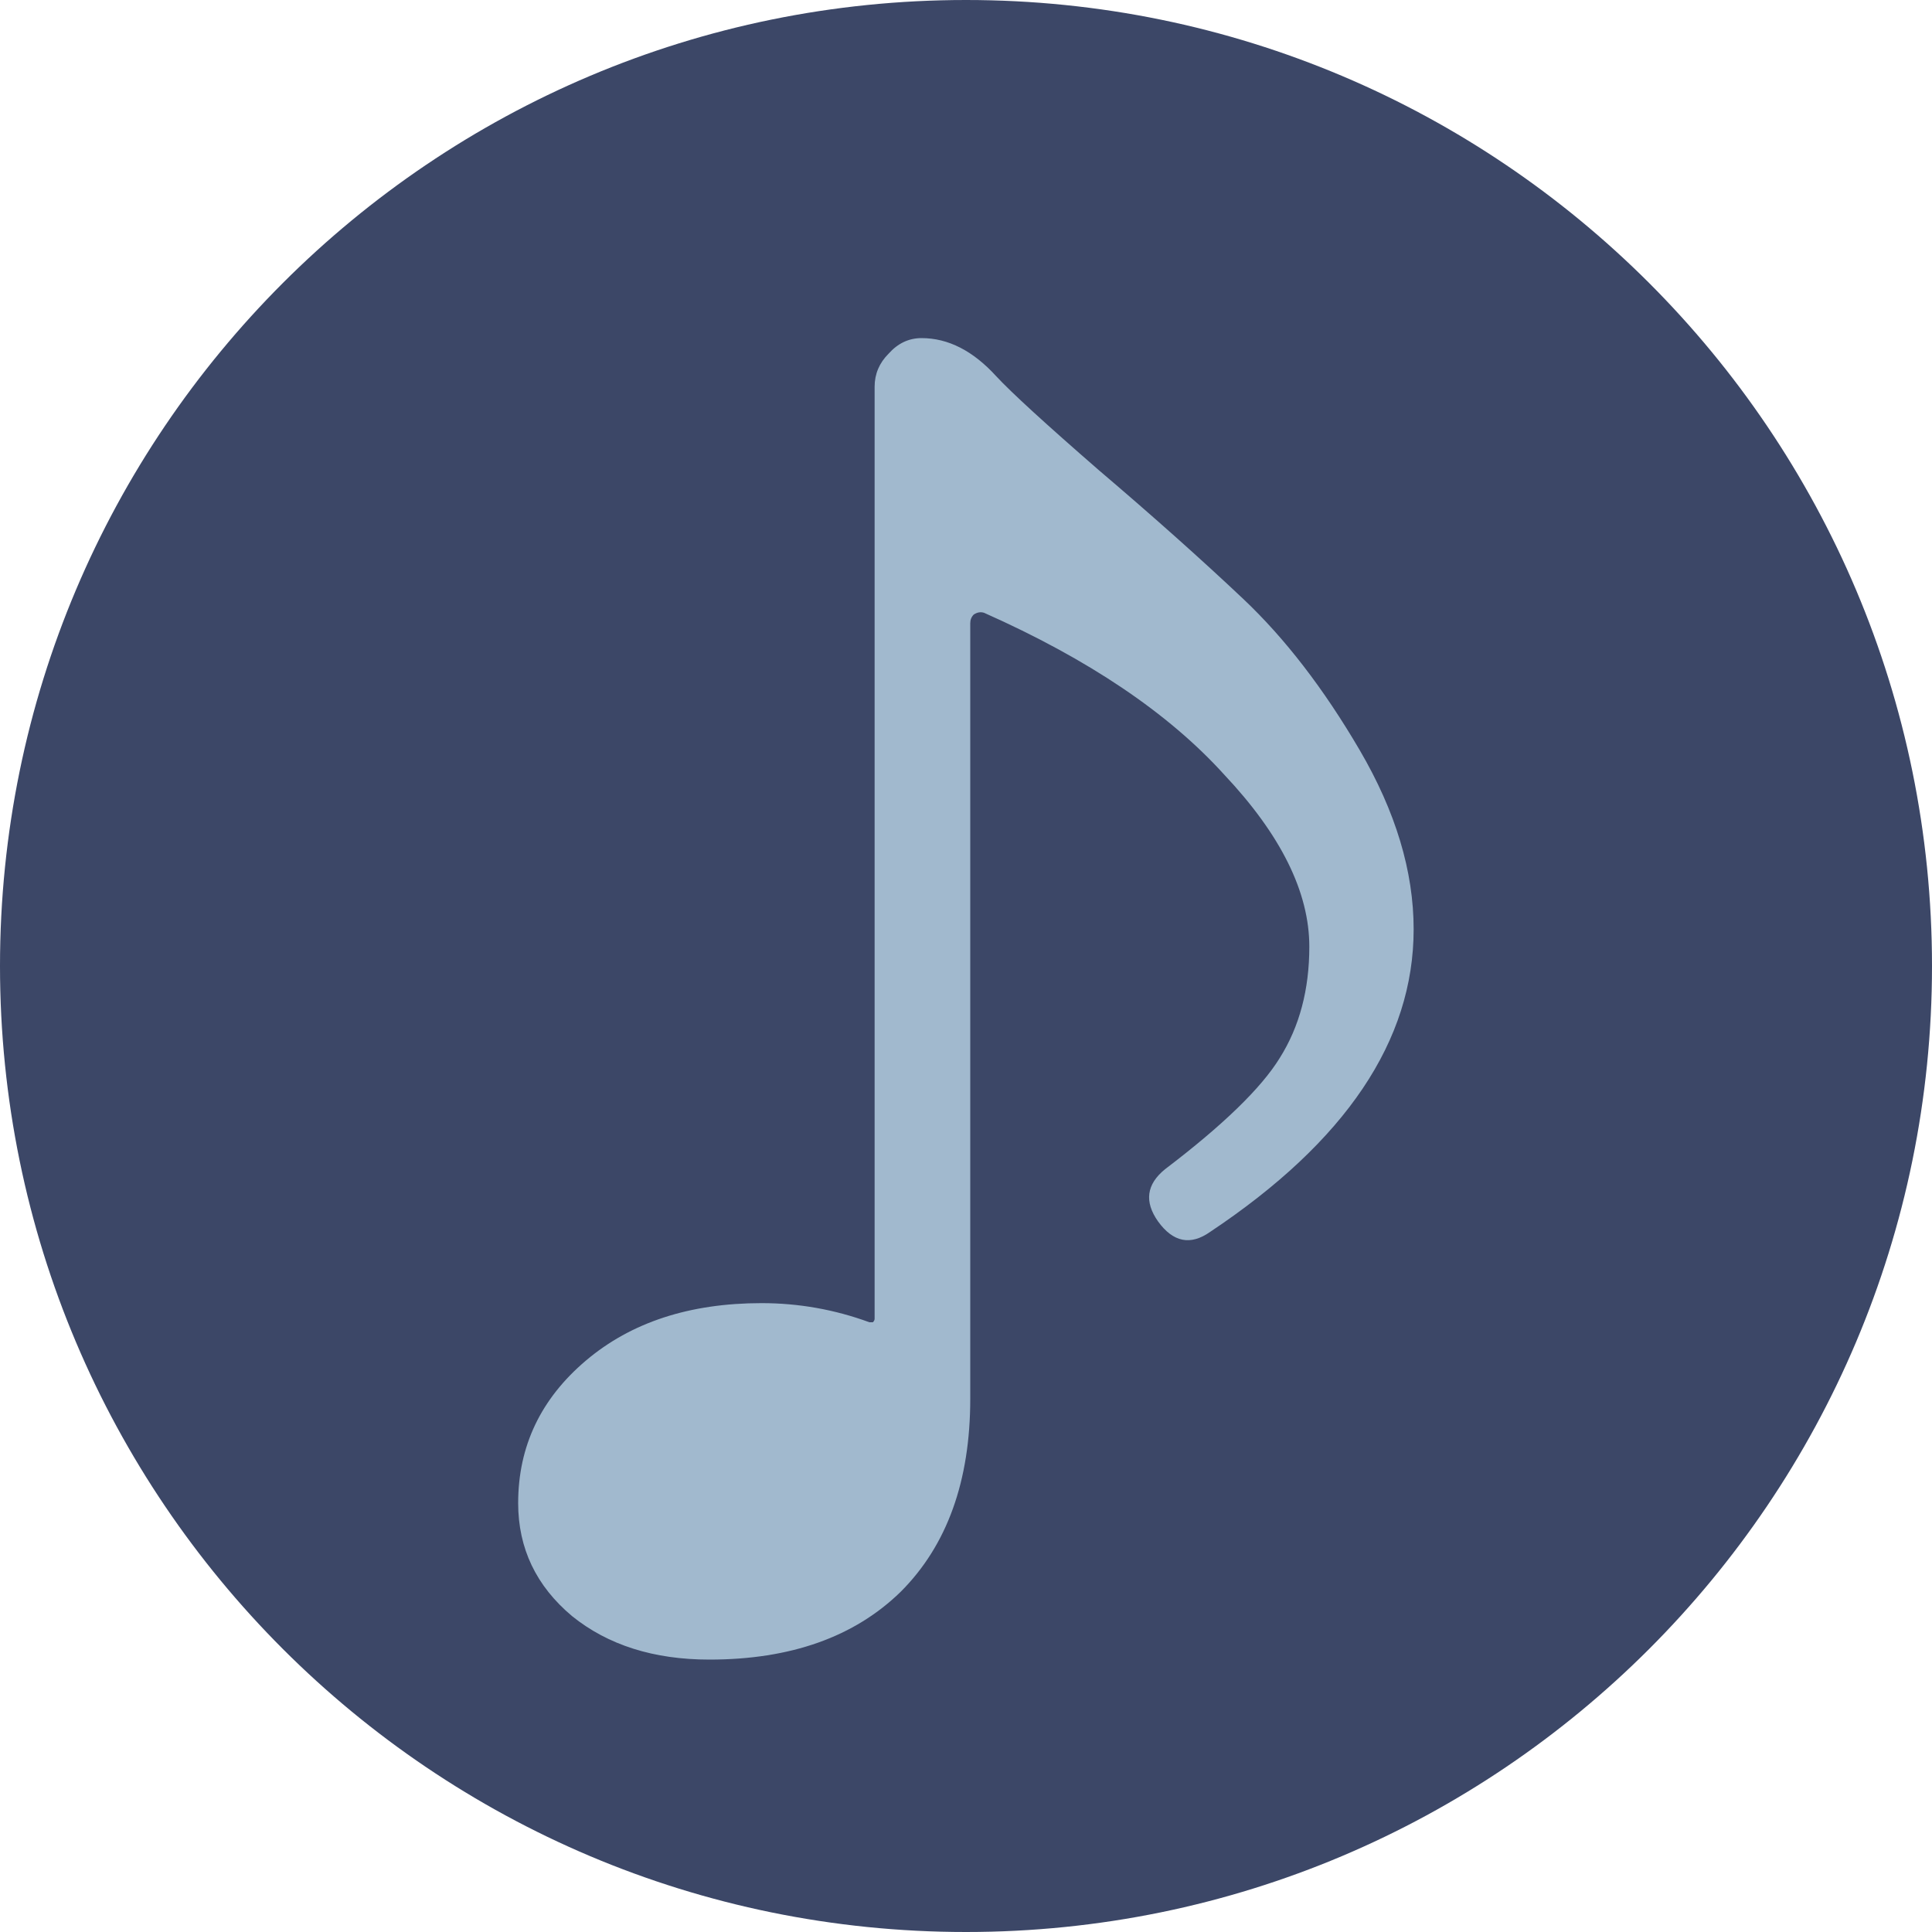
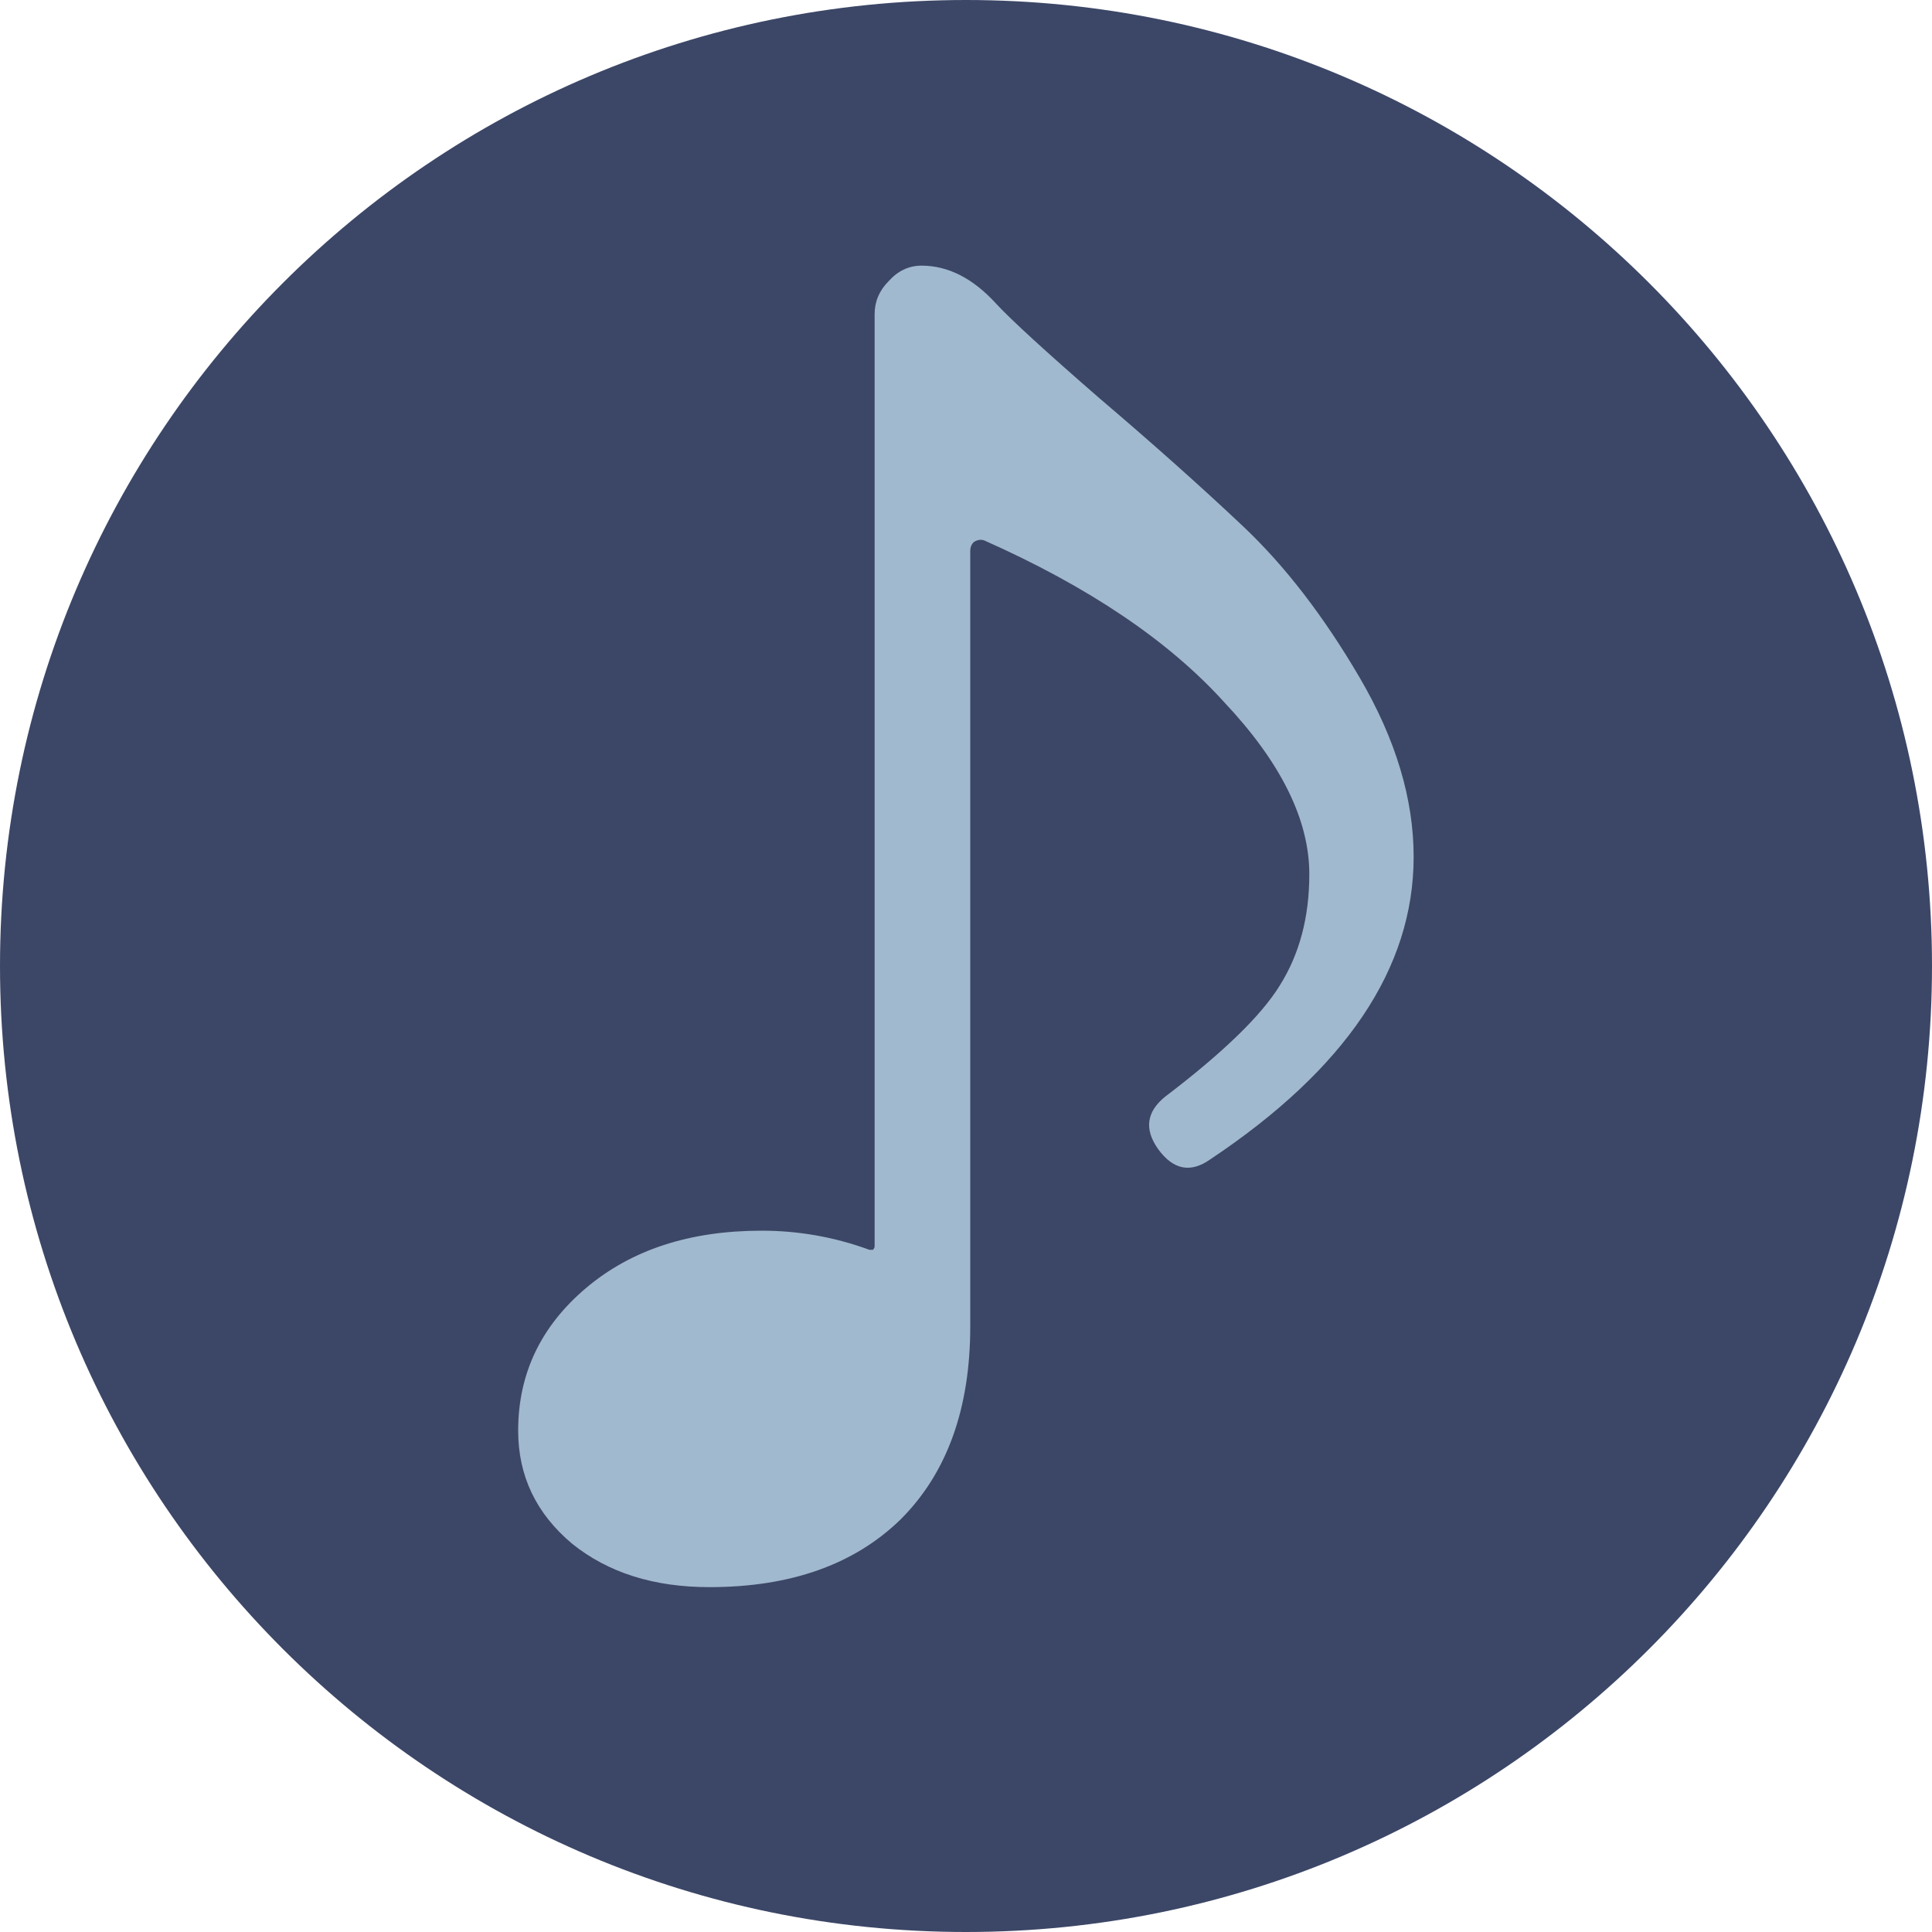
- <svg xmlns="http://www.w3.org/2000/svg" fill="none" height="20" viewBox="0 0 20 20" width="20">
-   <circle cx="10" cy="10" fill="#3c4767" r="10" />
-   <path d="m10.314 3.896c.156.168.51.492 1.062.972.564.48 1.062.924 1.494 1.332s.834.93 1.206 1.566.558 1.254.558 1.854c0 1.152-.702 2.196-2.106 3.132-.204.144-.384.108-.54-.108-.144-.204-.12-.384.072-.54.6-.456.996-.84 1.188-1.152.204-.324.306-.708.306-1.152 0-.564-.294-1.158-.882-1.782-.576-.636-1.404-1.194-2.484-1.674-.036-.012-.072-.006-.108.018-.024.024-.036.054-.036.09v8.028c0 .852-.24 1.518-.72 1.998-.48.468-1.14.702-1.98.702-.576 0-1.05-.15-1.422-.45-.372-.312-.558-.702-.558-1.17 0-.588.234-1.08.702-1.476s1.074-.594 1.818-.594c.384 0 .756.066 1.116.198h.036c.012-.012.018-.024.018-.036v-9.648c0-.132.048-.246.144-.342.096-.108.21-.162.342-.162.276 0 .534.132.774.396z" fill="#a1b9ce" />
+ <svg xmlns="http://www.w3.org/2000/svg" width="20" height="20" viewBox="0 0 20 20" fill="none">
+   <circle cx="10" cy="10" r="10" fill="#3C4767" />
+   <path d="M10.314 3.146C10.47 3.314 10.824 3.638 11.376 4.118C11.94 4.598 12.438 5.042 12.87 5.45C13.302 5.858 13.704 6.38 14.076 7.016C14.448 7.652 14.634 8.27 14.634 8.87C14.634 10.022 13.932 11.066 12.528 12.002C12.324 12.146 12.144 12.11 11.988 11.894C11.844 11.69 11.868 11.51 12.06 11.354C12.66 10.898 13.056 10.514 13.248 10.202C13.452 9.878 13.554 9.494 13.554 9.05C13.554 8.486 13.26 7.892 12.672 7.268C12.096 6.632 11.268 6.074 10.188 5.594C10.152 5.582 10.116 5.588 10.08 5.612C10.056 5.636 10.044 5.666 10.044 5.702V13.73C10.044 14.582 9.804 15.248 9.324 15.728C8.844 16.196 8.184 16.43 7.344 16.43C6.768 16.43 6.294 16.28 5.922 15.98C5.55 15.668 5.364 15.278 5.364 14.81C5.364 14.222 5.598 13.73 6.066 13.334C6.534 12.938 7.14 12.74 7.884 12.74C8.268 12.74 8.64 12.806 9 12.938H9.036C9.048 12.926 9.054 12.914 9.054 12.902V3.254C9.054 3.122 9.102 3.008 9.198 2.912C9.294 2.804 9.408 2.75 9.54 2.75C9.816 2.75 10.074 2.882 10.314 3.146Z" fill="#A1B9CE" />
</svg>
